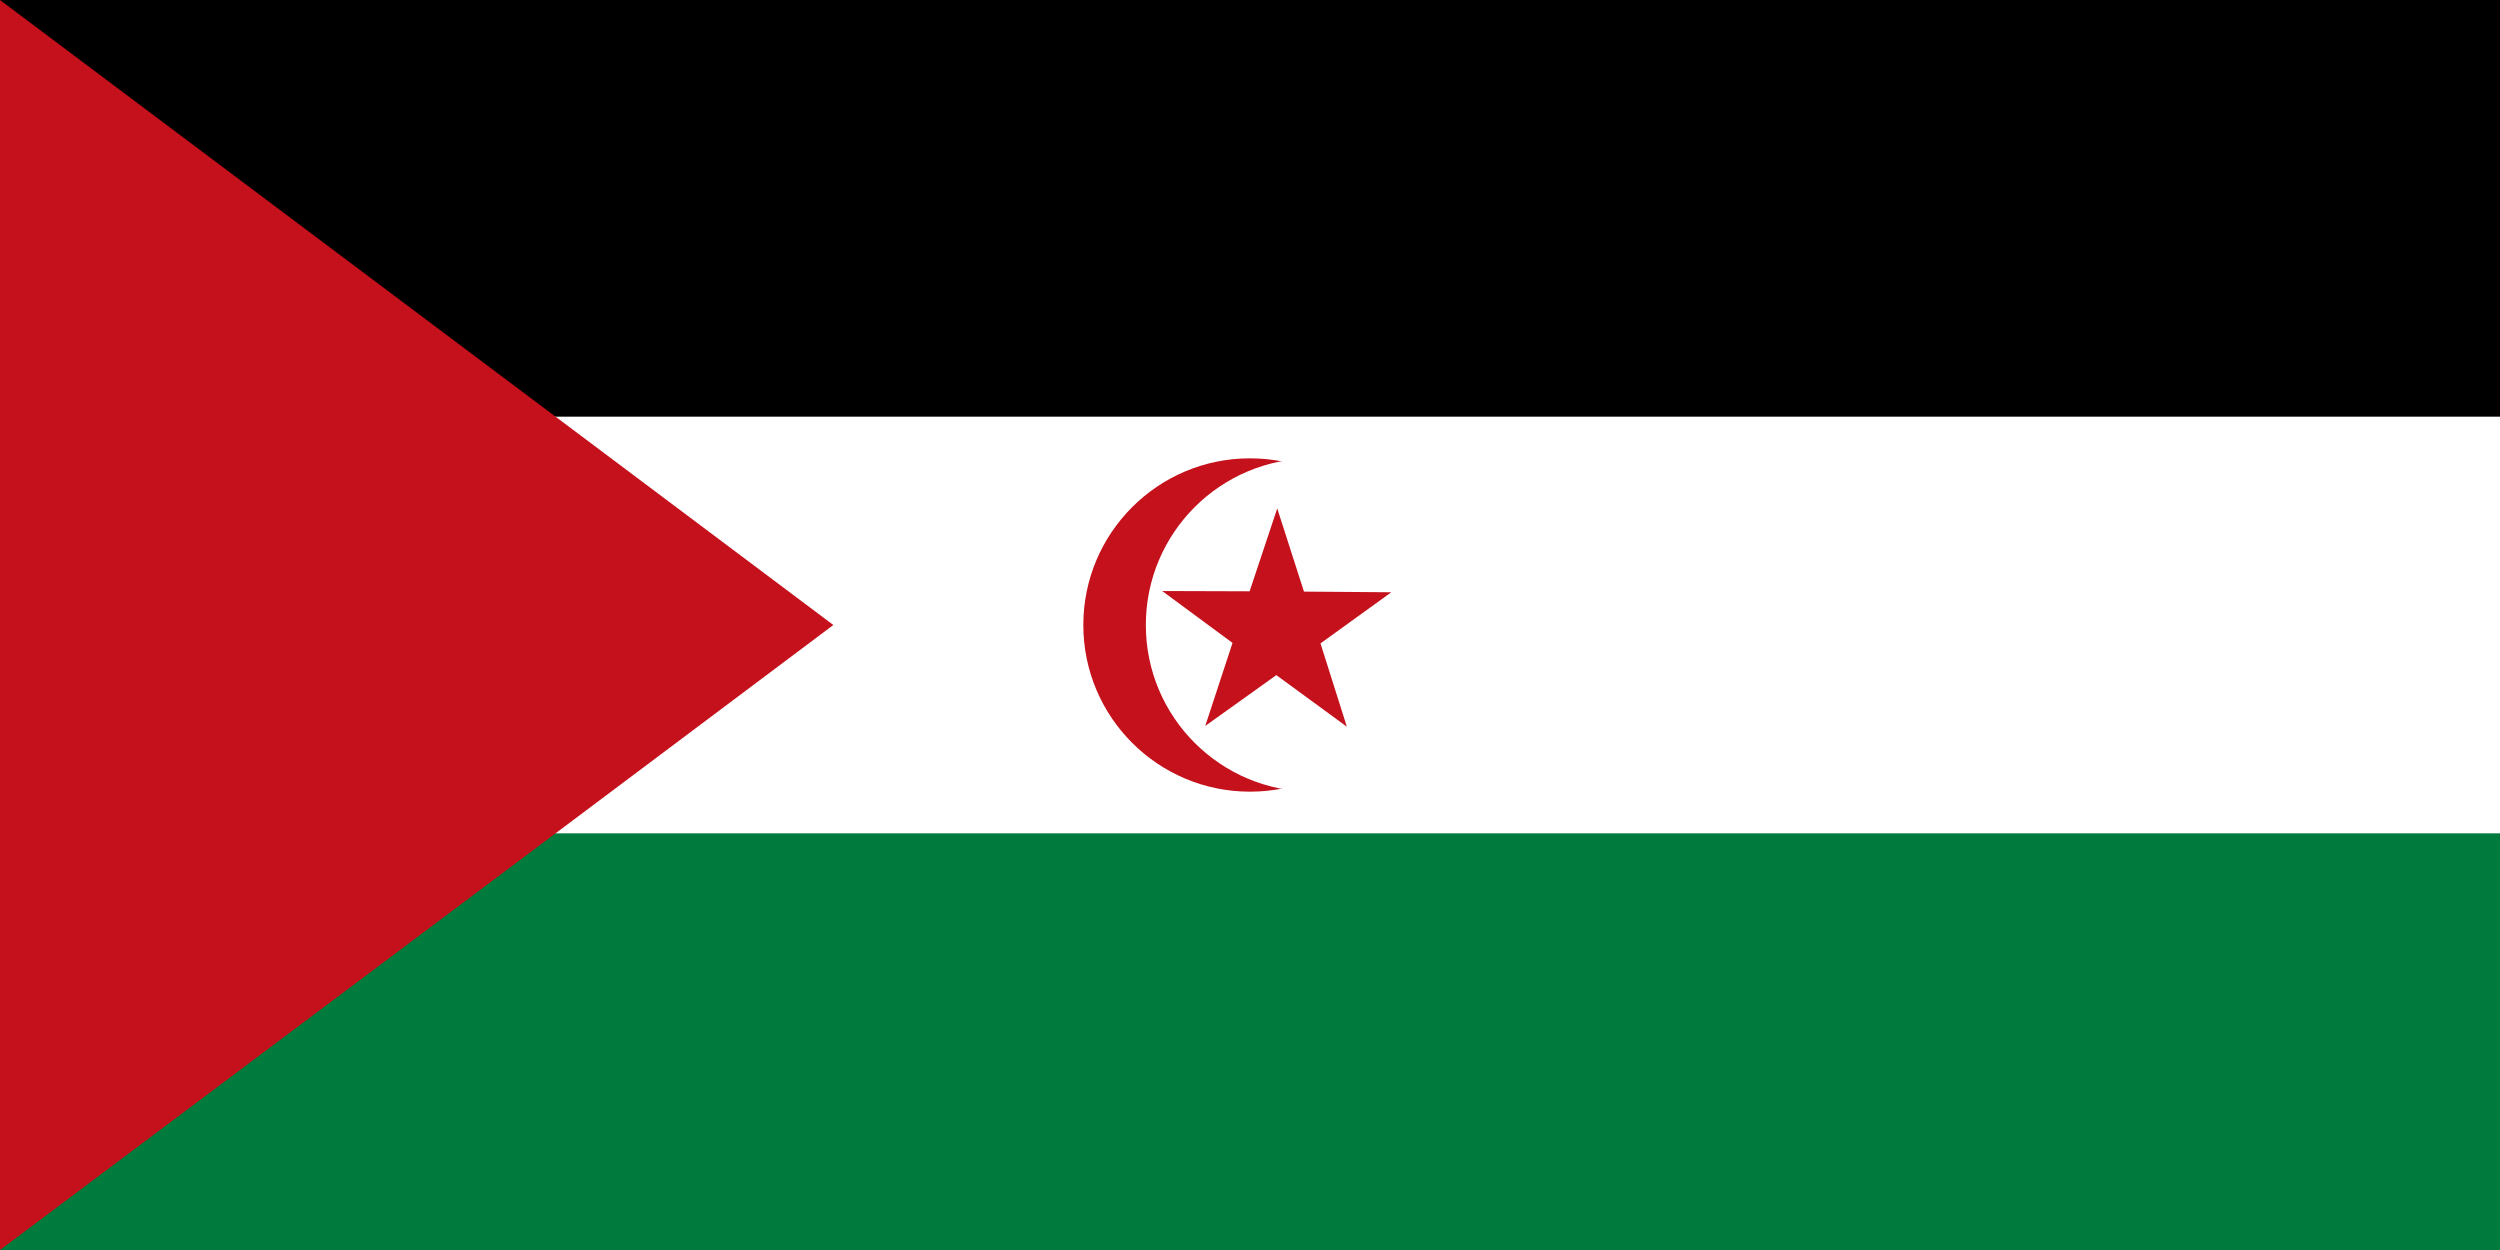
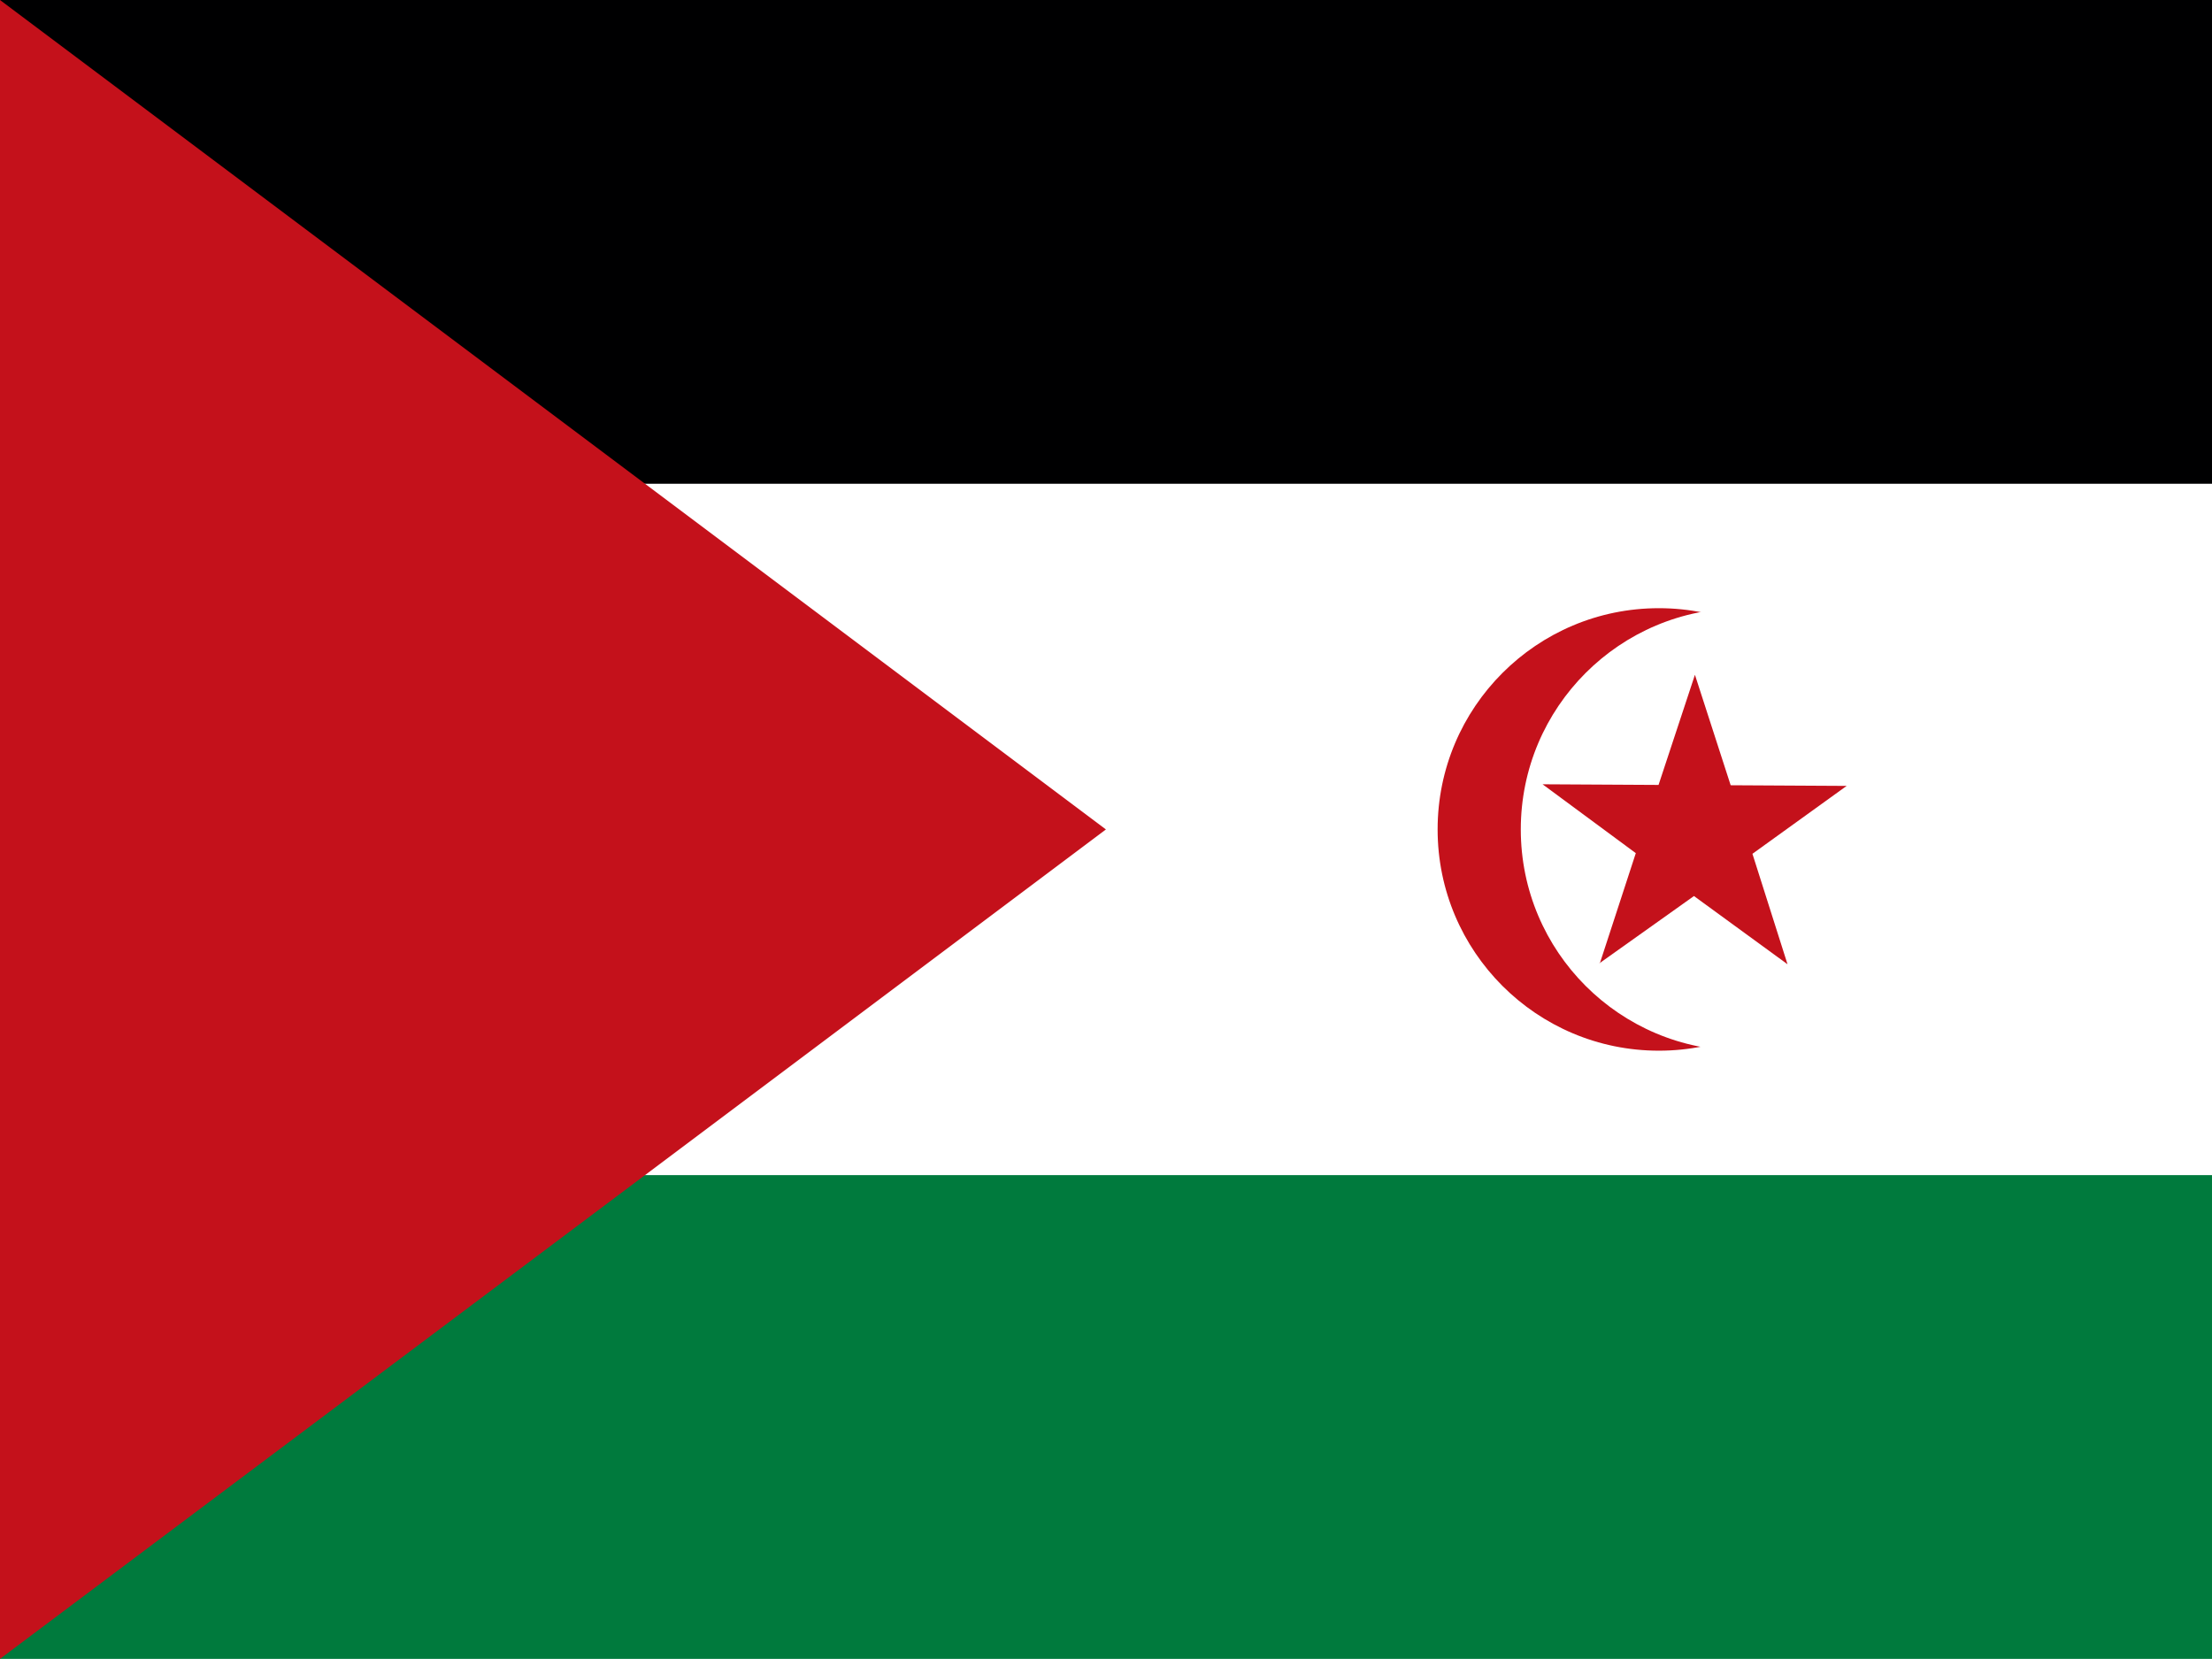
- <svg xmlns="http://www.w3.org/2000/svg" version="1.0" width="600" height="300">
-   <path d="M0 0h600v150H0z" />
-   <path fill="#007a3d" d="M0 150h600v150H0z" />
-   <path fill="#fff" d="M0 100h600v100H0z" />
-   <path d="m0 0 200 150L0 300z" fill="#c4111b" />
-   <circle cx="300" cy="150" r="40" fill="#c4111b" />
-   <circle cx="315" cy="150" r="40" fill="#fff" />
-   <path d="m289.263 174.22 17.056-12.192 16.923 12.377-6.325-19.99 17-12.27-20.965-.16-6.416-19.961-6.632 19.89-20.966-.067 16.867 12.454-6.542 19.92z" fill="#c4111b" />
+ <svg xmlns="http://www.w3.org/2000/svg" id="flag-icons-eh" viewBox="0 0 640 480">
+   <defs>
+     <clipPath id="eh-a">
+       <path fill-opacity=".7" d="M-158.7 0H524v512h-682.7z" />
+     </clipPath>
+   </defs>
+   <g fill-rule="evenodd" clip-path="url(#eh-a)" transform="translate(148.8)scale(.94)">
+     <path fill="#000001" d="M-158.3 0h680.9v255.3h-680.9z" />
+     <path fill="#007a3d" d="M-158.3 255.3h680.9v255.3h-680.9z" />
+     <path fill="#fff" d="M-158.3 148.9h680.9v212.8h-680.9z" />
+     <path fill="#c4111b" d="m-158.3 0 340.4 255.3-340.4 255.3Z" />
+     <circle cx="352.3" cy="255.3" r="68.1" fill="#c4111b" />
+     <circle cx="377.9" cy="255.3" r="68.1" fill="#fff" />
+     <path fill="#c4111b" d="m334 296.5 29.1-20.7 28.8 21-10.8-34 29-20.9-35.7-.2-11-34-11.2 33.9-35.7-.2 28.7 21.2-11.1 34z" />
+   </g>
</svg>
